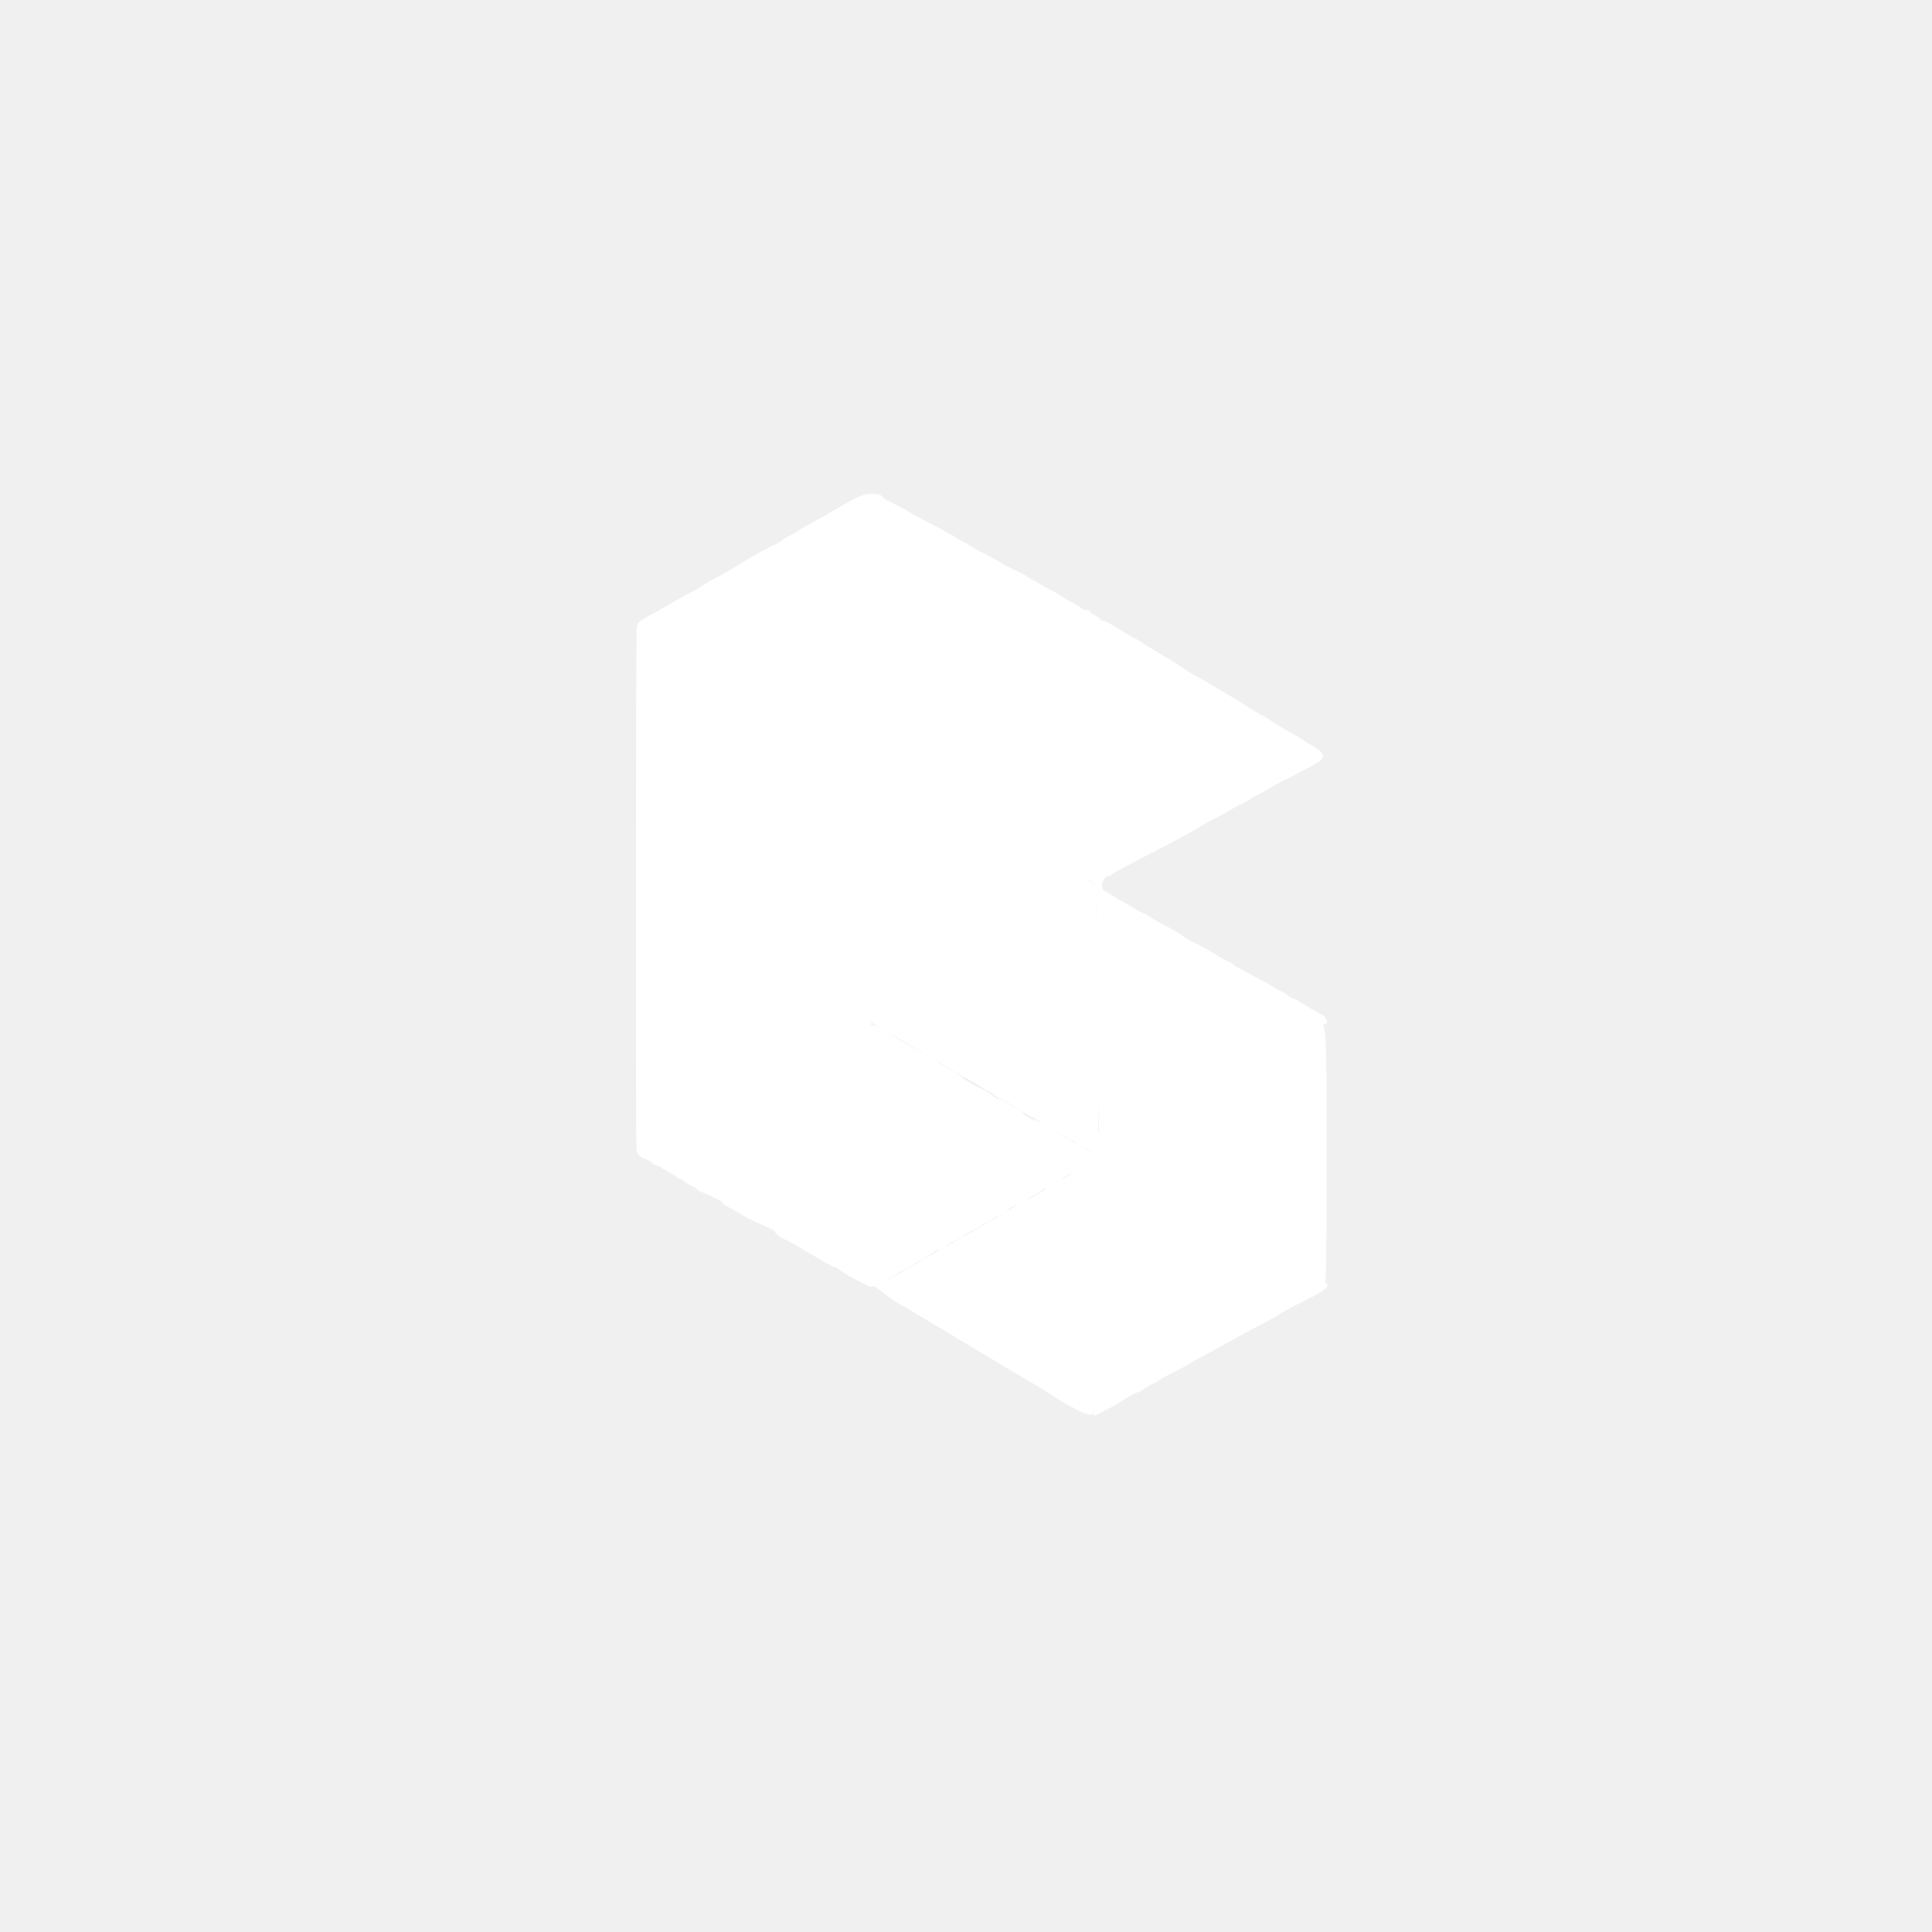
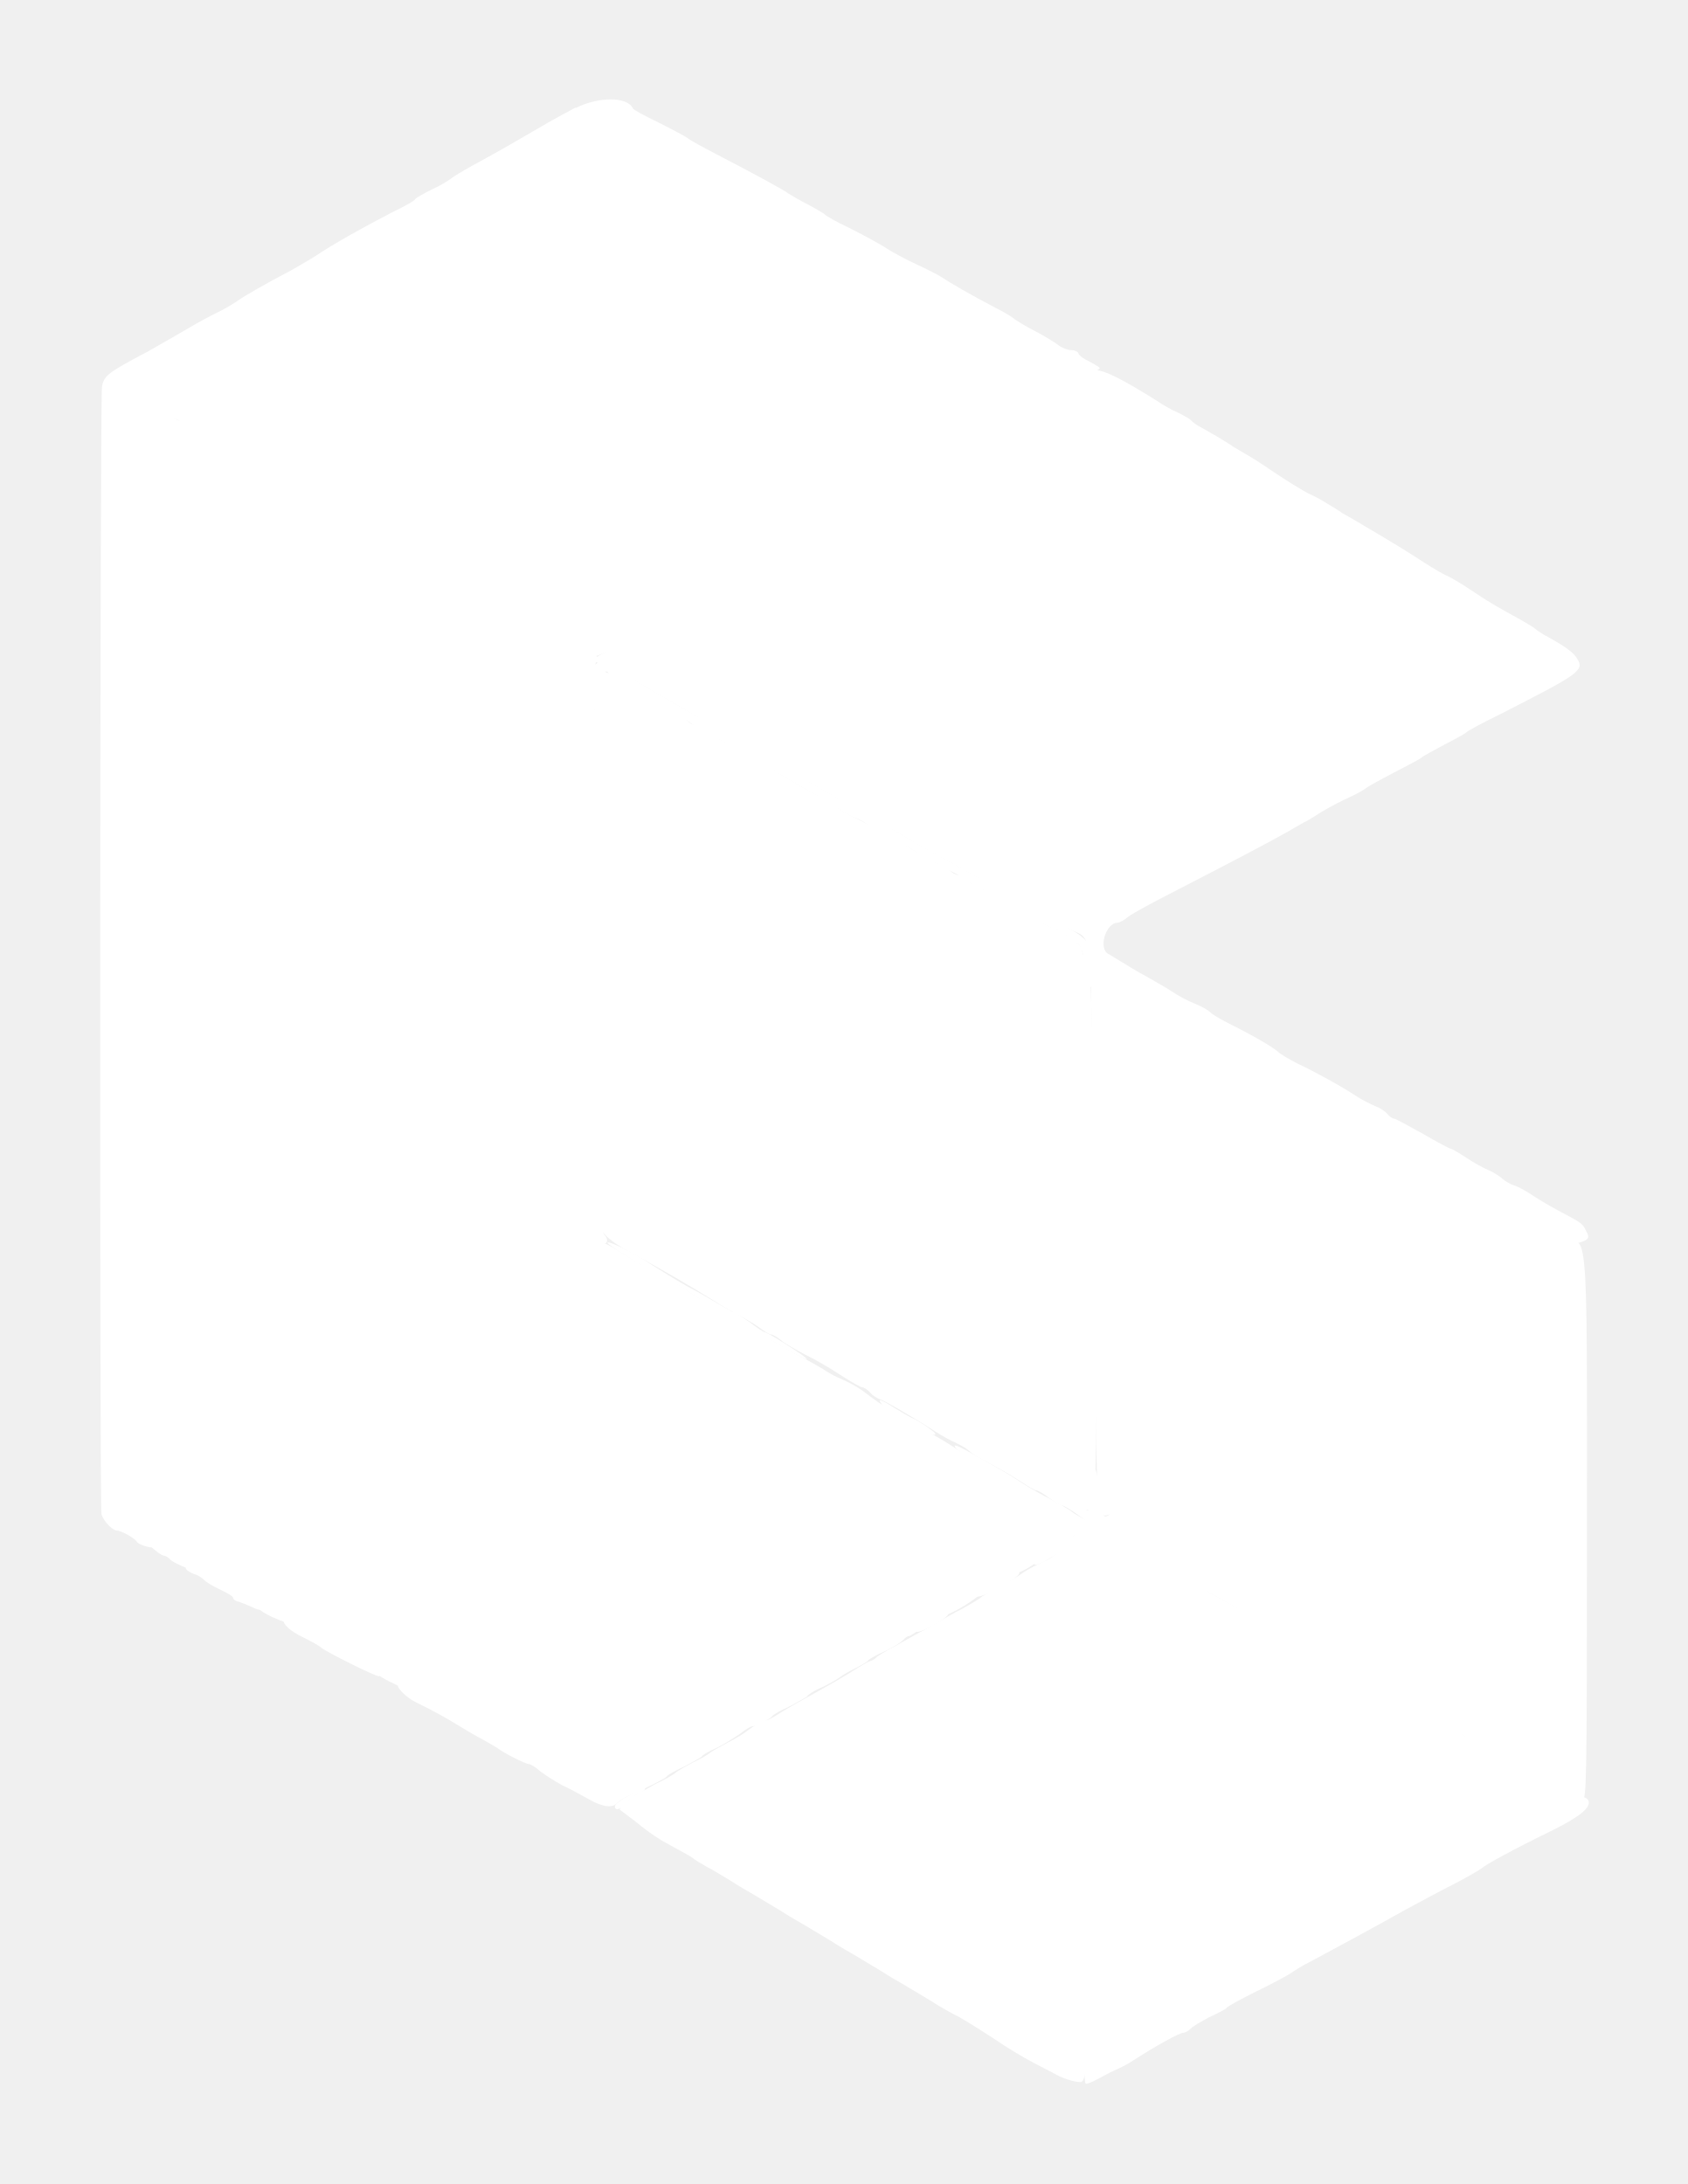
- <svg xmlns="http://www.w3.org/2000/svg" width="828px" height="828px" viewBox="0 0 828 828" shape-rendering="geometricPrecision">
+ <svg xmlns="http://www.w3.org/2000/svg" viewBox="252.6 191.8 335.9 434.8" shape-rendering="geometricPrecision">
  <path fill="#ffffff" d="M463.7 269.1c-5.9 4.1-7.3 4.9-10.9 6.9-2.7 1.4-5.6 3.1-8 4.6-.8.5-2.1 1.2-2.8 1.5-.7.4-2.1 1.2-3.2 1.9-4.2 2.8-11.5 6.9-20.8 11.7-3.4 1.7-8.1 4.5-10.5 6.1-2.3 1.6-5.8 3.6-7.7 4.5-1.9 1-4.3 2.4-5.3 3.2-1 .8-3.7 2.3-6 3.5-2.3 1.2-5 2.7-6 3.3-1 .6-3.3 1.9-5 2.9-3.7 1.9-7 3.8-7 4.1 0 .1 1.1.5 2.4.9 1.3.5 4.1 1.9 6.4 3.3 2.2 1.3 6.5 3.8 9.5 5.5 3 1.8 8.1 4.7 11.2 6.6 6.9 4 9 5.3 14.3 8.3 9.5 5.4 11.1 6.3 12.8 7.5.9.6 1.9 1.1 2.1 1.1.2 0 1.6.7 3 1.6 2.4 1.5 6.8 3.9 14.8 8.3 1.8 1 6.2 3.5 9.8 5.5 3.6 2.1 7.5 4.3 8.7 4.9 4.7 2.3 4.2-2.1 4.6 43.9.3 41.2.8 69.7 1.2 71.7.3 1.4 1.6 1.5 3.3.2.6-.5 2-1.3 2.9-1.7.9-.4 2.6-1.4 3.7-2.1 1-.7 1.9-1.3 2-1.3.1 0 1.7-.9 3.5-2 1.8-1.1 3.5-2 3.7-2 .1 0 .6-.3 1-.7.5-.3 2.1-1.3 3.6-2.1 1.5-.8 3.3-1.8 4-2.2 1.3-.8 15-8.9 23-13.5 2.4-1.4 4.6-2.7 5-3 .4-.2 2.8-1.6 5.2-3 2.6-1.5 7.1-4.2 10.2-6.1 3.2-1.8 5.8-3.4 5.9-3.4.1 0 .9-.4 1.6-.9 1.7-1.2 10-6.1 10.3-6.1.2 0 1.1-.5 2.1-1.2 1-.7 2.6-1.5 3.6-1.8 3-.8 3.3-1.1 2.4-2.7-.7-1.5-1-1.6-5.7-4.1-1.7-.9-4-2.3-5.2-3.1-1.2-.8-2.7-1.6-3.4-1.8-.7-.2-1.7-.8-2.3-1.3-.5-.5-1.8-1.3-2.7-1.7-1-.4-3-1.5-4.5-2.5-1.5-1-2.9-1.8-3.1-1.8-.2 0-2.7-1.3-5.6-3-2.9-1.6-5.4-3-5.7-3-.3 0-.9-.4-1.3-.9-.5-.6-1.6-1.3-2.5-1.6-.9-.4-2.5-1.2-3.6-1.9-3-2-8.1-4.8-11.7-6.5-1.8-.9-3.6-2-4-2.4-.8-.8-4.7-3.1-9.7-5.6-1.6-.8-3.3-1.8-3.7-2.2-.5-.5-1.9-1.3-3.2-1.8-1.3-.5-3.3-1.6-4.5-2.4-1.2-.8-3.2-1.9-4.4-2.6-1.3-.7-3.4-1.9-4.8-2.8-1.4-.8-2.9-1.8-3.5-2.1-2-1.1-.5-6.2 1.9-6.2.3 0 1.3-.5 2.1-1.2.9-.7 5-2.9 9.1-5 10.5-5.4 18.9-9.8 22.6-11.9 1.7-1 3.3-1.9 3.3-1.9.1 0 1.2-.6 2.4-1.4 1.2-.8 3.7-2.2 5.6-3.1 2-.9 3.9-1.9 4.3-2.3.4-.3 2.9-1.7 5.6-3.1 2.7-1.4 5.2-2.7 5.5-3 .3-.3 2.4-1.4 4.6-2.6 2.2-1.1 4.1-2.2 4.3-2.4.1-.2 3-1.8 6.5-3.5 15.9-8.1 17-8.8 15.6-11.1-.7-1.2-2.1-2.3-5.7-4.3-1-.5-2.2-1.3-2.7-1.7-.4-.4-1.7-1.1-2.7-1.7-4.7-2.6-6-3.3-9.3-5.5-1.9-1.3-4.2-2.7-5.2-3.2-1-.4-3.2-1.7-4.9-2.8-3.4-2.2-5.3-3.4-11.4-7-2.2-1.3-4.4-2.6-5-2.9-.5-.4-1.8-1.2-3-1.9-1.1-.7-2.6-1.5-3.3-1.8-1.2-.5-5.2-3-9.6-6-1.8-1.2-2.4-1.5-5.6-3.4-1.3-.9-2.9-1.8-3.5-2.2-.5-.3-1.8-1-2.8-1.6-1-.5-2-1.2-2.2-1.5-.1-.2-1.3-.9-2.5-1.5-1.2-.5-3.2-1.6-4.3-2.4-6.7-4.2-10.4-6.1-12.2-6.1-1.3 0-3 .9-7 3.6Zm-90.2 170.1c0 .4 6.7 4.6 9.5 6 3 1.4 4 2 11 6.6 2.6 1.6 6 3.6 7.5 4.4 1.5.8 4.7 2.4 6.9 3.8 2.4 1.4 4.5 2.4 4.8 2.4.4-.2-7.8-5.4-8.4-5.4-.2 0-1.6-.9-3-2-1.6-1.1-3-2-3.2-2-.2 0-1.6-.8-3.3-1.8-1.5-.9-4.1-2.4-5.7-3.2-2.8-1.6-5.4-3.2-8.2-5-2.5-1.8-7.9-4.3-7.9-3.8Zm54.5 32.1c.4.4 1.9 1.5 3.4 2.4 1.4.9 3.5 2 4.5 2.6 2.4 1.5 3.9 1.5 2.1.2-.7-.6-2.1-1.5-3.2-2.1-1.2-.5-3-1.6-4.3-2.4-2.5-1.6-3.4-1.9-2.4-.7Zm14.8 8.7c.4.8 6.8 4.8 11.4 7.2 2.6 1.4 5 2.8 5.6 3.3.5.5 2.4 1.7 4.2 2.7 3.7 2 4.2 3.1 2.2 4.4-7.4 4.6-8.1 5.1-7.6 5.7.2.1 1.1-.1 2-.7 4-2.4 7.5-4.1 8.7-4.1l1.3 0-.2 12.3c-1 50.9-1.5 72.6-1.8 83.2-.2 7-.2 12.4.1 12.6.2.2 1.5-.4 3-1.2 1.4-.8 3.1-1.6 3.8-1.9.7-.3 2.1-1.1 3-1.7 4-2.6 8.9-5.3 9.6-5.3.4 0 1.1-.4 1.5-.8.3-.4 2-1.4 3.7-2.3 1.7-.8 3.3-1.6 3.4-1.8.1-.3 2.9-1.8 6.1-3.4 3.3-1.6 6.4-3.3 6.8-3.6.6-.4 2.2-1.5 3.9-2.3 4.3-2.3 13-7 18.5-10.1 2.6-1.4 7-3.8 9.8-5.2 2.7-1.4 5.3-2.9 5.8-3.3.8-.7 5.8-3.5 14.2-7.6 5.4-2.7 7.5-4.5 7-5.8-.2-.5-.9-.8-1.6-.8-.8 0-4.1-1.5-7.5-3.5-3.4-1.9-6.3-3.5-6.4-3.5-.2 0-1.8-.9-3.6-2-1.8-1.1-3.4-2-3.5-2-.1 0-1.6-.8-3.3-1.9-1.7-1-4.9-2.8-6.9-3.9-2-1.1-6.4-3.5-9.6-5.4-3.2-1.8-8.6-4.8-11.8-6.6-3.2-1.9-6.5-3.7-7.4-4.3-1.6-1-2.6-1.4-9.4-5.1-2.5-1.3-4.9-2.7-5.4-3.1-.4-.4-.8-.7-1-.7-.1 0-3-1.6-6.4-3.5-3.4-2-7.2-4-8.2-4.6-2.9-1.3-5.4-2.8-6-3.6-.3-.4-1.4-1-2.3-1.5-.9-.5-2.1-1.2-2.5-1.5-.4-.4-2.2-1.4-4-2.4-1.8-.9-4.5-2.4-6-3.4-4-2.6-4.4-2.7-8.8-5.2-4.2-2.4-5-2.6-4.4-1.8Zm10 25.6c-5 2.5-6.4 3.5-5.9 4 .7.7 8.6-3.6 8.6-4.6 0-.8-.6-.6-2.7.6Zm-13.4 7.7c-.3.5-1.6 1.3-2.8 1.8-1.6.6-2.1 1.1-1.7 1.5.6.6 6.1-2.4 6.5-3.5.3-.9-1.1-.8-1.9.2Zm-61.5 35.9c-1.6.8-2.9 1.8-2.9 2.2 0 1 1.1.7 2.1-.6.5-.6 1.6-1.4 2.4-1.8.8-.3 1.5-.8 1.5-1 0-.6.2-.7-3.1 1.2Z" />
  <path fill="#ffffff" d="M275.8 269.6c-.1.4-.4 1.6-.8 2.9-.4 1.3-.8 2.7-1 3.3-.7 1.3-.3 210 .3 214 .7 4.3 2.8 7.7 4.9 7.7.5 0 1.9.9 3.2 2 1.2 1.1 2.4 2 2.8 2 .3 0 .9.3 1.4.9 1 .8 5.2 2.5 7.5 3 .7.1 1.7.6 2.2 1.2.5.4 1.1.9 1.5.9.3 0 .8.3 1.2.8.4.5 1.6 1.1 2.6 1.5 1 .4 1.9 1.2 2 1.6.2 1 3.4 2.7 7.2 3.8 1.4.5 3.4 1.4 4.6 2.2 1.2.7 4 2.2 6.3 3.4 2.2 1.1 4.3 2.6 4.5 3.1.3.5 2 1.7 3.8 2.6 5.8 2.9 10.2 4.9 12.8 6 1.4.6 3 1.6 3.7 2.2 1.5 1.3 6.7 4.3 7.5 4.3.4 0 1.2.5 2 1.1 3.8 3 4.4 3.4 5 3.4.4 0 2.8 1 5.3 2.3 2.5 1.2 4.9 2.2 5.1 2.2 1.2 0 2.1-3.6 2.1-8 0-2.4.3-4.6.5-4.8.3-.2.5-4 .5-9.7 0-5.7-.2-9.5-.5-9.7-.3-.2-.5-11.6-.5-32.5 0-18.9-.2-32.3-.5-32.5-.2-.4-.6-2-.7-3.8-.1-1.8-.4-4.2-.5-5.4-.4-1.9-.3-2.1.6-2.1 1.2 0 1.4-.9.5-1.9-.5-.5-.7-4-.7-13.2-.1-7-.4-31.6-.8-54.6-.6-45.8-.6-43.8-.2-46.1.4-1.5.3-1.6-1.4-1.9-2.2-.4-4.6-1.6-5.4-2.8-.4-.6-3.7-2.4-7.4-4.2-3.6-1.8-7.3-3.9-8.3-4.6-1.8-1.4-5.1-3.4-7.2-4.3-3.3-1.5-6.3-3.1-7.5-4.1-.7-.7-2.4-1.8-3.9-2.6-4.3-2.3-5.5-3-7.5-4.4-1-.6-3.2-1.9-4.9-2.8-2.7-1.4-5.5-3-11.5-6.5-1-.7-3-1.7-4.2-2.3-1.2-.6-3.7-2.2-5.4-3.5-3.1-2.2-7-4.2-8.3-4.2-.3 0-1.1-.5-1.5-1-.6-.6-1.2-1-1.6-1-.2 0-1-.6-1.8-1.3-1.8-2.1-7.2-3.9-7.6-2.6Z" />
  <path fill="#ffffff" d="M367.2 213.2c-1.9 1-5.2 2.8-7.2 4-3.8 2.2-7.5 4.4-13.6 7.7-1.8 1-3.6 2.1-4.1 2.5-.5.4-2.1 1.4-3.7 2.1-1.6.8-3.2 1.7-3.3 1.9-.2.4-2.2 1.5-4.5 2.6-6 3.1-11.9 6.4-15.6 8.9-1 .6-3 1.8-4.6 2.7-5.2 2.7-9.4 5.2-10.3 5.8-.5.4-2.1 1.4-3.6 2.2-1.7.8-4.7 2.4-6.7 3.6-2 1.2-5.6 3.2-8 4.6-8 4.2-8.7 4.8-9.1 7-.4 2.5-.5 223.2-.1 224.5.4 1.3 2.2 3.2 3 3.2.9 0 3.6 1.5 4 2.2.5.8 3.7 1.6 3.7.9 0-.7-4.1-3.6-5.2-3.6-2.1 0-3-2.2-3.3-8.2-.5-7-.6-188.4-.1-203.8.3-10.2.4-11.5 1.3-12.4 1.6-1.8 4.2-1.4 6.9.8 1.1 1 4.1 2.6 6.4 3.8 2.3 1 5.9 3.1 8 4.6 2 1.4 5.4 3.5 7.5 4.6 3.5 1.9 12.9 7.2 16.5 9.4 4.7 2.7 7.4 4.3 9 5.1.9.4 2.7 1.6 4 2.6 1.2 1 3.6 2.4 5.4 3.2 3 1.4 4.9 2.4 8.2 4.7.9.6 4.8 2.6 8.6 4.6 3.9 2 7.5 4 8 4.6 4.2 4 4.6 4 10.8.9 5.8-2.9 6.9-3.5 7.2-4 .2-.3 2.2-1.3 4.4-2.4 2.3-1.1 5.1-2.7 6.4-3.6 1.2-.9 3.6-2.4 5.2-3.3 4.3-2.2 6.4-3.4 9.3-5.4 1.4-1 5.3-3.2 8.6-5 8.4-4.3 14.5-7.7 18.6-10.2 2-1.2 4.2-2.6 5-3.1.9-.4 2.7-1.5 4.2-2.4 1.4-.9 2.8-1.6 2.9-1.6.2 0 .7-.3 1.1-.7.5-.4 2.8-1.7 5.3-3 2.5-1.3 4.9-2.7 5.5-3.2 1.5-1.4 8.7-6.1 9.2-6.1.8 0 3.1-1.1 3.1-1.4 0-.2-.9-.7-2-1.3-1.1-.5-2.1-1.2-2.2-1.6-.1-.4-.8-.7-1.5-.7-.6 0-1.7-.4-2.4-.9-.6-.5-2.7-1.8-4.6-2.8-2-1-3.9-2.2-4.3-2.5-.4-.4-2.1-1.4-3.7-2.2-4.8-2.5-9.6-5.3-10.4-5.9-.4-.3-2.6-1.5-5-2.6-2.4-1.1-5.4-2.7-6.7-3.6-1.3-.8-4.4-2.5-7-3.8-2.6-1.2-4.8-2.5-4.9-2.7-.2-.2-1.7-1.1-3.4-2-1.8-.9-3.4-1.9-3.9-2.2-.7-.6-6.6-3.8-14.3-7.8-2.7-1.4-5.3-2.8-5.7-3.2-.4-.3-3-1.7-5.8-3.1-2.7-1.3-5.1-2.6-5.1-2.8-1.1-2.4-6.8-2.4-11.4-.1Zm3.8 226.8c-.4.6-.4 1.4-.2 1.9 1.4 3.3 3 84.3 2 99.1-.5 6.4-1 6.8-4.7 5-1.5-.8-3.9-1.8-5.3-2.3-1.4-.5-3-1.4-3.6-2.1-.7-.6-1.5-1.1-2-1.1-.4 0-.8-.3-1-.7-.2-.4-1.2-1-2.2-1.3-1-.3-3.2-1.5-5-2.6-5.6-3.8-9.2-5.9-10.2-5.9-.6 0-1.9-.6-3-1.2-1.1-.6-2.6-1.4-3.2-1.6-2-.6.1 2.1 2.6 3.4 3.3 1.6 6.4 3.3 8.8 4.8 1.3.8 3.3 2 4.5 2.6 1.3.7 2.6 1.5 3.1 1.8 1.1.9 5.6 3.2 6.3 3.2.3 0 1.3.6 2.2 1.4.9.7 2.9 2 4.4 2.8 1.5.7 3.9 2 5.3 2.8 2.8 1.6 4.8 1.8 5.7.7.4-.4 1.5-1.1 2.5-1.5 3.8-1.7 7-3.3 7.3-3.7.1-.3 1.7-1.2 3.5-2 1.7-.9 3.3-1.8 3.5-2 .1-.3 1.5-1.1 3.1-1.8 1.6-.8 3.6-2.1 4.6-2.8 1-.8 2-1.4 2.3-1.4.8 0 3.6-1.5 4-2 .1-.3 1.7-1.2 3.5-2 1.7-.9 3.3-1.8 3.5-2 .1-.3 1.2-1 2.3-1.5 1.2-.5 3-1.5 3.9-2.1.9-.7 2.6-1.6 3.6-2.1 1-.5 2-1.1 2.2-1.3.1-.3 1.7-1.2 3.3-1.9 1.8-.8 3.4-1.9 3.8-2.3.4-.5.9-.8 1.2-.8.2 0 1.6-.9 3-2 1.5-1.1 3.1-2 3.5-2 1.2 0 5.3-2.3 7.5-4.2 2.2-1.9 4.6-3.3 7.4-4.3 1.3-.4 3.3-1.6 4.5-2.6 1.3-.9 3.6-2.6 5.1-3.6 1.6-1 3-2.1 3.2-2.4.5-.6-2.2-3.4-3.7-3.8-.7-.1-2.5-1.1-4-2.1-3.7-2.5-5.7-3.7-9.3-5.5-1.7-.9-4.8-2.8-7-4.2-2.2-1.5-5-3.2-6.3-3.8-1.2-.6-3.6-1.9-5.2-3-1.7-1.1-3.4-2.2-3.8-2.4-.4-.1-1.6-1-2.7-1.8-2-1.6-3.5-2.5-6.5-3.8-.9-.4-2.1-1.1-2.8-1.6-.7-.4-2.7-1.6-4.5-2.5-1.8-.9-4.2-2.4-5.5-3.1-1.2-.8-3.7-2.3-5.5-3.2-1.8-1-4.3-2.4-5.7-3.3-1.4-.9-2.9-1.8-3.3-1.9-.4-.2-2.1-1.3-3.7-2.4-1.7-1.1-4.2-2.6-5.6-3.2-1.5-.7-3.7-1.9-4.8-2.6-5.3-3.4-6.1-3.7-6.9-2.2Zm-81.4 64.1c.1.3.9.8 1.7 1.1.8.2 1.6.8 1.9 1.1.2.3 1.6 1.2 3.1 1.9 1.5.7 2.7 1.4 2.7 1.7 0 .3.5.7 1.2.8.6.2 1.8.7 2.7 1.1.9.5 1.8.6 2 .4.5-.4-2.7-3.2-3.7-3.2-.4 0-1.9-.9-3.3-2-1.4-1.1-3-2-3.6-2-.5 0-1.5-.4-2-.8-1.2-.8-2.9-1-2.7-.1Zm19.4 10.2c0 1 1.5 2.3 4 3.5 1.6.8 3.1 1.6 3.5 2 1.1.9 10.7 5.7 11.5 5.7 1 0-3.1-3.7-5-4.5-1-.4-2.4-1.1-3.1-1.6-.7-.5-1.5-.9-1.7-.9-.2 0-1.8-.9-3.4-1.9-3-2-5.8-3.1-5.8-2.3Z" />
  <path fill="#ffffff" d="M371.1 324.1c-.7.7-.8 8.7-.1 9.1.9.6 1.2 0 1.4-4 .2-3.4.6-4.4 1.4-3.3.3.6 4.7 3.1 5.4 3.1.3 0 1.4.6 2.4 1.4.9.8 3.1 2.2 4.7 3.1 1.6.9 3.3 1.8 3.7 2.2.3.3 2.5 1.5 4.8 2.8 2.3 1.2 7.2 4 10.9 6.2 3.7 2.2 7.9 4.6 9.4 5.4 1.3.7 3.2 1.9 4.1 2.5.9.7 2.4 1.5 3.3 1.9.9.3 2.1.9 2.5 1.3.4.3 2.1 1.3 3.8 2.2 1.6.9 3.6 2 4.4 2.4 5 2.9 6.4 3.7 8.8 4.9 1.5.7 3.2 1.8 3.7 2.3.6.5 1.2.9 1.5.9.2 0 1.6.7 3.2 1.7 6.6 3.8 12 6.8 12.7 6.8.4 0 1.1.5 1.7 1 .5.7 1.4 1.3 2 1.5 1.2.5 1.7 2.5 1.7 6.6 0 2.8 1.2 3.4 1.7.9 1-5.3-.2-7.9-4.7-10.3-1.8-1-5.5-3.1-8.3-4.7-4.9-2.8-6-3.4-16.2-9-2.9-1.6-5.9-3.3-6.8-3.8-2.5-1.5-7.8-4.6-10.7-6.2-4.1-2.3-9.1-5.1-10.9-6.2-.8-.6-3.4-2-5.6-3.3-2.2-1.2-5.4-3.1-7.2-4.2-1.6-1.1-4.3-2.6-5.8-3.4-2.7-1.5-13.5-7.7-16-9.3-4.6-2.9-6-3.4-6.9-2.5Zm1.2 106.9c-.2.2-.5 1.4-.6 2.7-.4 2.8 1.3 4.7 6.9 7.7 5.9 3.2 11.7 6.6 16.2 9.4 1.5 1 3.9 2.4 5.5 3.2 1.5.8 3.3 1.9 4 2.5.7.5 1.5 1 1.9 1 .2 0 1.2.5 2.1 1.3.9.7 3.1 1.9 4.8 2.8 1.7.8 4.8 2.6 6.9 4 2 1.3 4 2.4 4.2 2.4.4 0 1 .4 1.6 1 .4.6 1.3 1.1 1.8 1.3 1 .3 6.4 3.4 11.2 6.5 1.4.9 3.2 1.9 4 2.2.8.4 1.8.9 2.4 1.4 1 .9 1.6 1.3 5.6 3.4 1.8.9 4.1 2.4 5.4 3.2 1.2.8 2.4 1.5 2.6 1.5.4 0 1.5.6 2.6 1.5 1.2.8 2.2 1.5 2.5 1.5 1 0 6.5 4.1 6.7 4.9.2.7.7 1.1 1.4 1.1.6 0 1.9.5 3 1.2 1 .7 2.6 1.6 3.6 2 .9.4 2.1 1.1 2.6 1.4.6.4 2.6 1.5 4.6 2.5 1.9 1.1 4.2 2.3 5 2.8 2.1 1.3 13.8 7.8 14.7 8.2.4.2 1.7 1 2.7 1.6 1.2.7 5.2 3 9 5.1 3.9 2.2 7.4 4.1 7.9 4.4.5.3 3.1 1.8 5.7 3.3 2.8 1.6 6.8 3.8 9 5 2.2 1.2 4.3 2.4 4.7 2.7.4.3 1.5.9 2.3 1.3.8.4 1.8.9 2.2 1.3.4.3 2.8 1.6 5.2 2.9 2.6 1.3 5.1 2.8 5.8 3.3 2 1.3 6.6 3.5 7.6 3.5.8 0 .9-2.3.9-53.5 0-63.6.4-59.4-5.7-55.8-1.6 1-3 1.8-3 1.8-.2 0-3.4 1.8-7.2 4.1-3.8 2.3-10.1 6.1-14.1 8.4-4 2.3-7.7 4.4-8.1 4.7-1.7 1-8.2 4.8-10.9 6.3-1.5.9-3.3 1.9-4 2.4-1.9 1.2-13.7 8.1-13.9 8.1-.1 0-1.2.6-2.4 1.5-1.2.8-2.2 1.5-2.4 1.5-.2 0-1.8.9-3.6 2-1.8 1.1-3.4 2-3.5 2-.1 0-1.3.6-2.5 1.5-1.2.8-2.4 1.5-2.4 1.5-.1 0-1.6.8-3.4 1.9-1.7 1-4 2.3-5 2.7-1 .5-2.1 1.2-2.4 1.6-1.6 2-2.4 1-2.6-3.5-.4-6.4-1.4-6.7-1.8-.5-.1 2.1-.4 3.8-.4 3.8-.5 0-6.7-3.5-8.2-4.6-1-.6-2.5-1.6-3.6-2.1-3.8-2.1-8.7-5-9.8-5.9-.7-.5-1.6-.9-2-.9-.4 0-1.5-.6-2.4-1.4-.8-.8-2.4-1.9-3.7-2.3-1.3-.5-2.7-1.3-3.1-1.7-1-.8-3.6-2.4-7.6-4.6-1.2-.6-2.7-1.6-3.6-2.3-.8-.6-2.7-1.7-4.2-2.4-1.5-.7-3.8-2-5-2.8-1.2-.9-3.2-2-4.5-2.6-1.3-.7-2.9-1.7-3.9-2.3-.8-.6-1.7-1.1-2-1.1-.2 0-2.2-1.2-4.4-2.7-2.2-1.4-6-3.7-8.4-5-2.4-1.4-6.2-3.6-8.5-5-2.2-1.3-4.5-2.7-5.1-3-4.4-2.6-5.2-3.3-5.2-5.2 0-3.3-.8-5.1-1.7-3.7Zm93.7 68.4c-1.9 1-3.7 2.1-4 2.4-.4.3-1.6.9-2.7 1.4-1.1.5-2.7 1.4-3.5 2-.8.6-2.8 1.7-4.3 2.5-1.5.8-3.1 1.7-3.5 2-.4.4-2.1 1.4-3.7 2.3-1.7.8-4.7 2.6-6.8 3.8-2.1 1.1-5.1 2.8-6.7 3.7-1.7.9-3.4 1.9-3.8 2.3-.4.4-1 .7-1.2.7-.2 0-1.2.6-2.4 1.3-2.1 1.4-5.2 3.2-11.9 6.9-1.8 1-3.9 2.3-4.7 2.8-.8.5-1.8.9-2.2.9-.4.1-1.6.8-2.6 1.5-1 .8-3 2.1-4.5 2.8-1.5.8-3.1 1.7-3.5 2-.4.4-2 1.3-3.5 2-1.5.8-3.1 1.7-3.5 2.1-.4.3-2.2 1.4-4 2.2-1.7 1-3.6 2-4.2 2.3-1.2.7-3.1 2.6-2.8 2.8.2.1 1.4 1.1 2.8 2.1 3.3 2.7 5 3.8 8.2 5.5 1.5.8 3.1 1.7 3.5 2 .4.4 1.7 1.1 2.7 1.7 1.2.6 3.3 1.9 4.8 2.8 1.5 1 3.8 2.3 5 3 1.2.7 3.5 2.1 5 3 1.5 1 3.8 2.3 5 3 1.2.7 3.5 2.1 5 3 1.5 1 3.8 2.3 5 3 1.2.7 3.5 2.1 5 3 1.5 1 3.8 2.3 5 3 1.2.7 3.5 2.1 5 3 1.5 1 4 2.4 5.6 3.2 1.6.9 4.6 2.8 6.9 4.3 2.3 1.6 5.8 3.7 7.9 4.8 2.2 1.1 4.2 2.2 4.6 2.4 1.6.9 4.6 1.7 5 1.3 1-1 1.4-6.4 1.4-22.4.1-9.2.4-20.7.6-25.4.2-4.8.5-14.8.6-22.4 0-7.6.2-19 .4-25.5.1-6.5.2-12.1.1-12.4-.3-.9-1.6-.7-5.1 1.3Z" />
  <path fill="#ffffff" d="M372.2 325.3c-.5.2-.7 1.4-.7 3.7 0 1.8-.2 3.6-.5 3.8-.4.4-.5 7.5-.2 25.3.6 44.9 1.1 72.6 1.5 75.3.4 3 .6 3.2 5.8 6 1.2.7 2.6 1.6 3.2 2.2.5.4 1.8 1.2 2.8 1.6 1 .4 2 1.1 2.4 1.5.4.5.9.8 1.3.8.3 0 1 .5 1.5 1 .5.5 1.3 1 1.8 1 .5 0 1.7.5 2.6 1.1 1 .6 2.9 1.8 4.3 2.6 1.4.8 3.9 2.4 5.5 3.4 1.7 1 3.1 1.9 3.3 1.9.2 0 .8.3 1.2.7.4.4 2.2 1.4 3.8 2.2 1.8 1 3.4 2 3.8 2.4.2.4.8.7 1.2.7.3 0 .8.3 1.2.7.4.4 2 1.5 3.8 2.3 1.8.9 3.3 1.7 3.4 2 .2.3 1.2.9 2.2 1.3 1 .5 2.2 1.2 2.6 1.4.4.4 2.2 1.4 3.9 2.3 1.7.9 3.3 1.8 3.3 2.1.2.2 1.3.8 2.4 1.3 1.2.5 2.7 1.5 3.4 2.3.6.7 1.6 1.3 2.2 1.3.6 0 2 .6 3 1.3 1 .6 3 1.8 4.4 2.5 1.5.8 3.1 1.7 3.6 2.3.6.5 1.8 1.2 2.8 1.6 1 .4 2.3 1.3 3 2 .6.7 1.6 1.3 2.1 1.3.5 0 1.6.5 2.3 1.1.8.5 2 .9 2.6.8 2-.2 2-5.8 1.6-57.6-.5-44.8-.8-51.1-2-52.4-.4-.3-.6-1-.6-1.5 0-.5-.8-1.4-1.8-1.9-.9-.6-1.7-1.3-1.7-1.5 0-.3-.5-.5-1-.5-.5 0-2.5-.9-4.3-2-1.8-1.1-3.3-2-3.4-2-.2 0-2.2-1.1-4.6-2.5-2.4-1.4-4.5-2.5-4.7-2.5-.2 0-.7-.4-1.3-1-.4-.5-1.2-1-1.8-1-.5 0-1.3-.4-1.8-1-.4-.5-1.2-1-1.6-1-.5 0-1.2-.4-1.8-1-.4-.5-1.2-1-1.6-1-.3 0-1.6-.6-2.8-1.3-2.2-1.5-6.1-3.6-10.8-6-1.5-.7-3.2-1.7-3.8-2.2-.5-.5-2-1.4-3.3-2.1-2.6-1.2-11-6.2-15-8.8-1.4-.8-2.7-1.6-3-1.6-.2 0-1.9-.9-3.7-2-1.8-1.1-3.4-2-3.7-2-.2 0-.7-.3-1-.7-.4-.4-2-1.5-3.6-2.4-1.7-.9-3.4-2.1-4-2.8-.5-.7-1.6-1.3-2.5-1.4-.9-.1-2-.5-2.4-.9-1.5-1.3-4.3-2.6-4.9-2.4Z" />
</svg>
